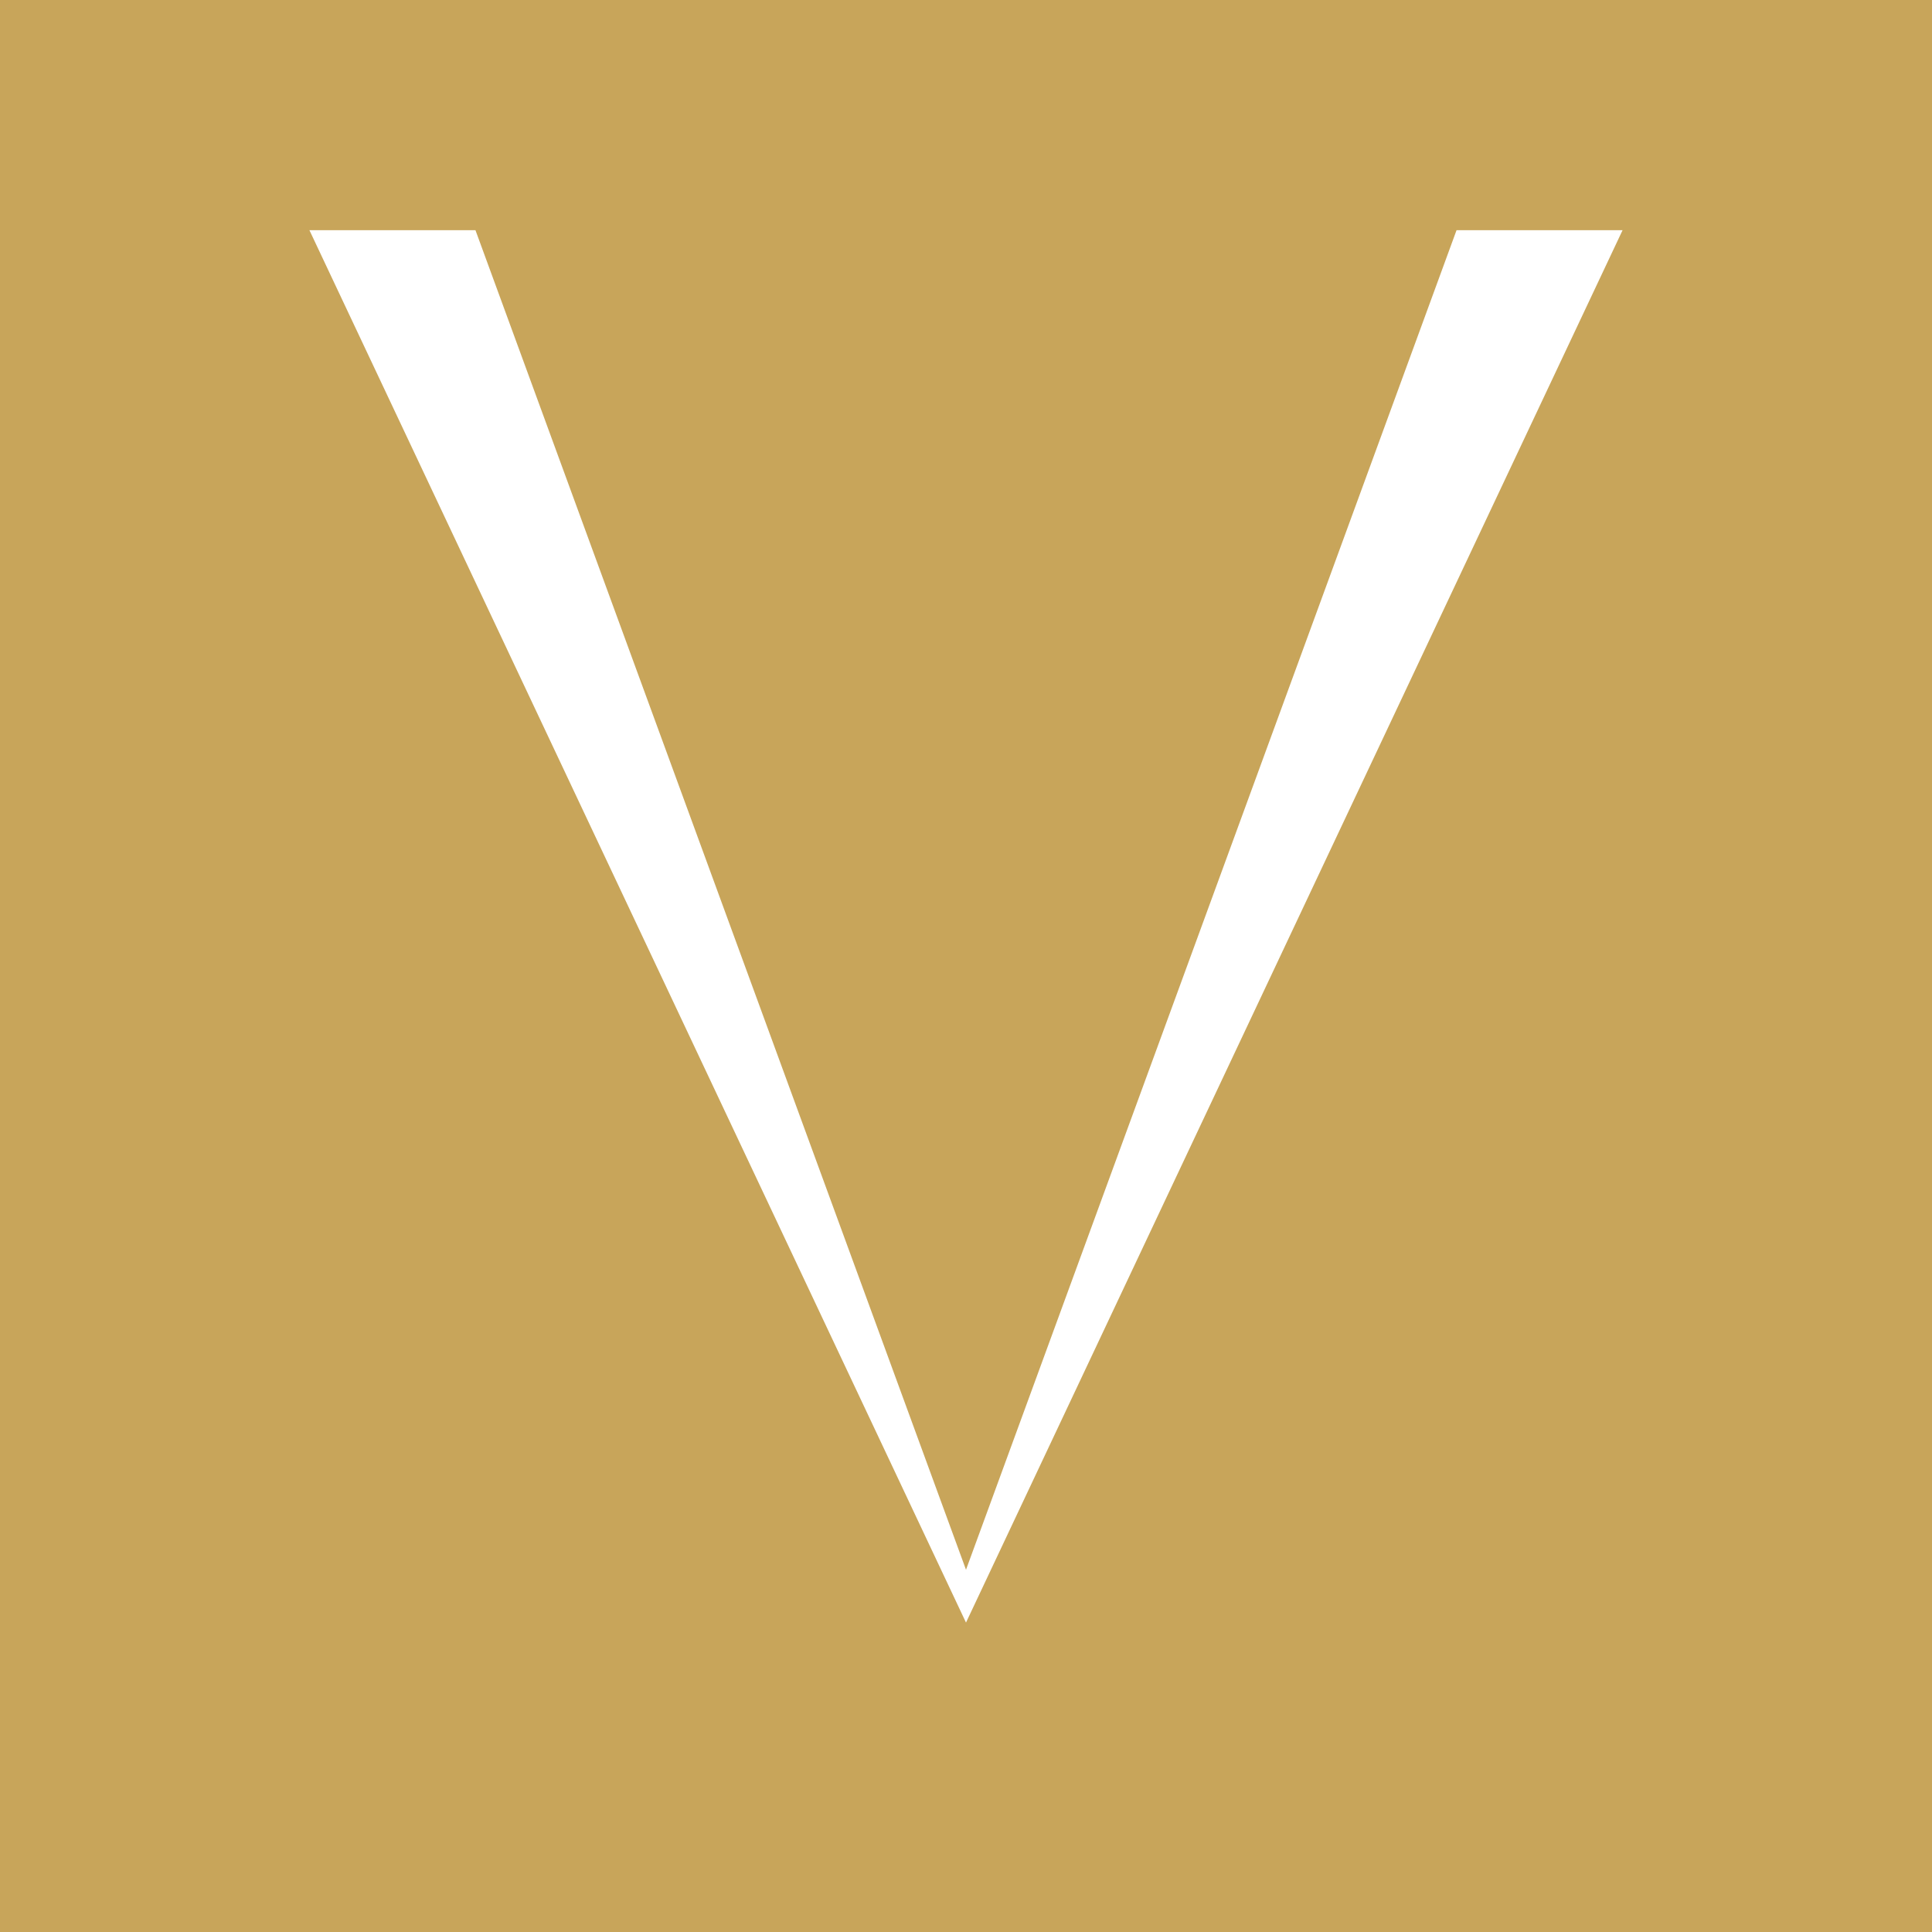
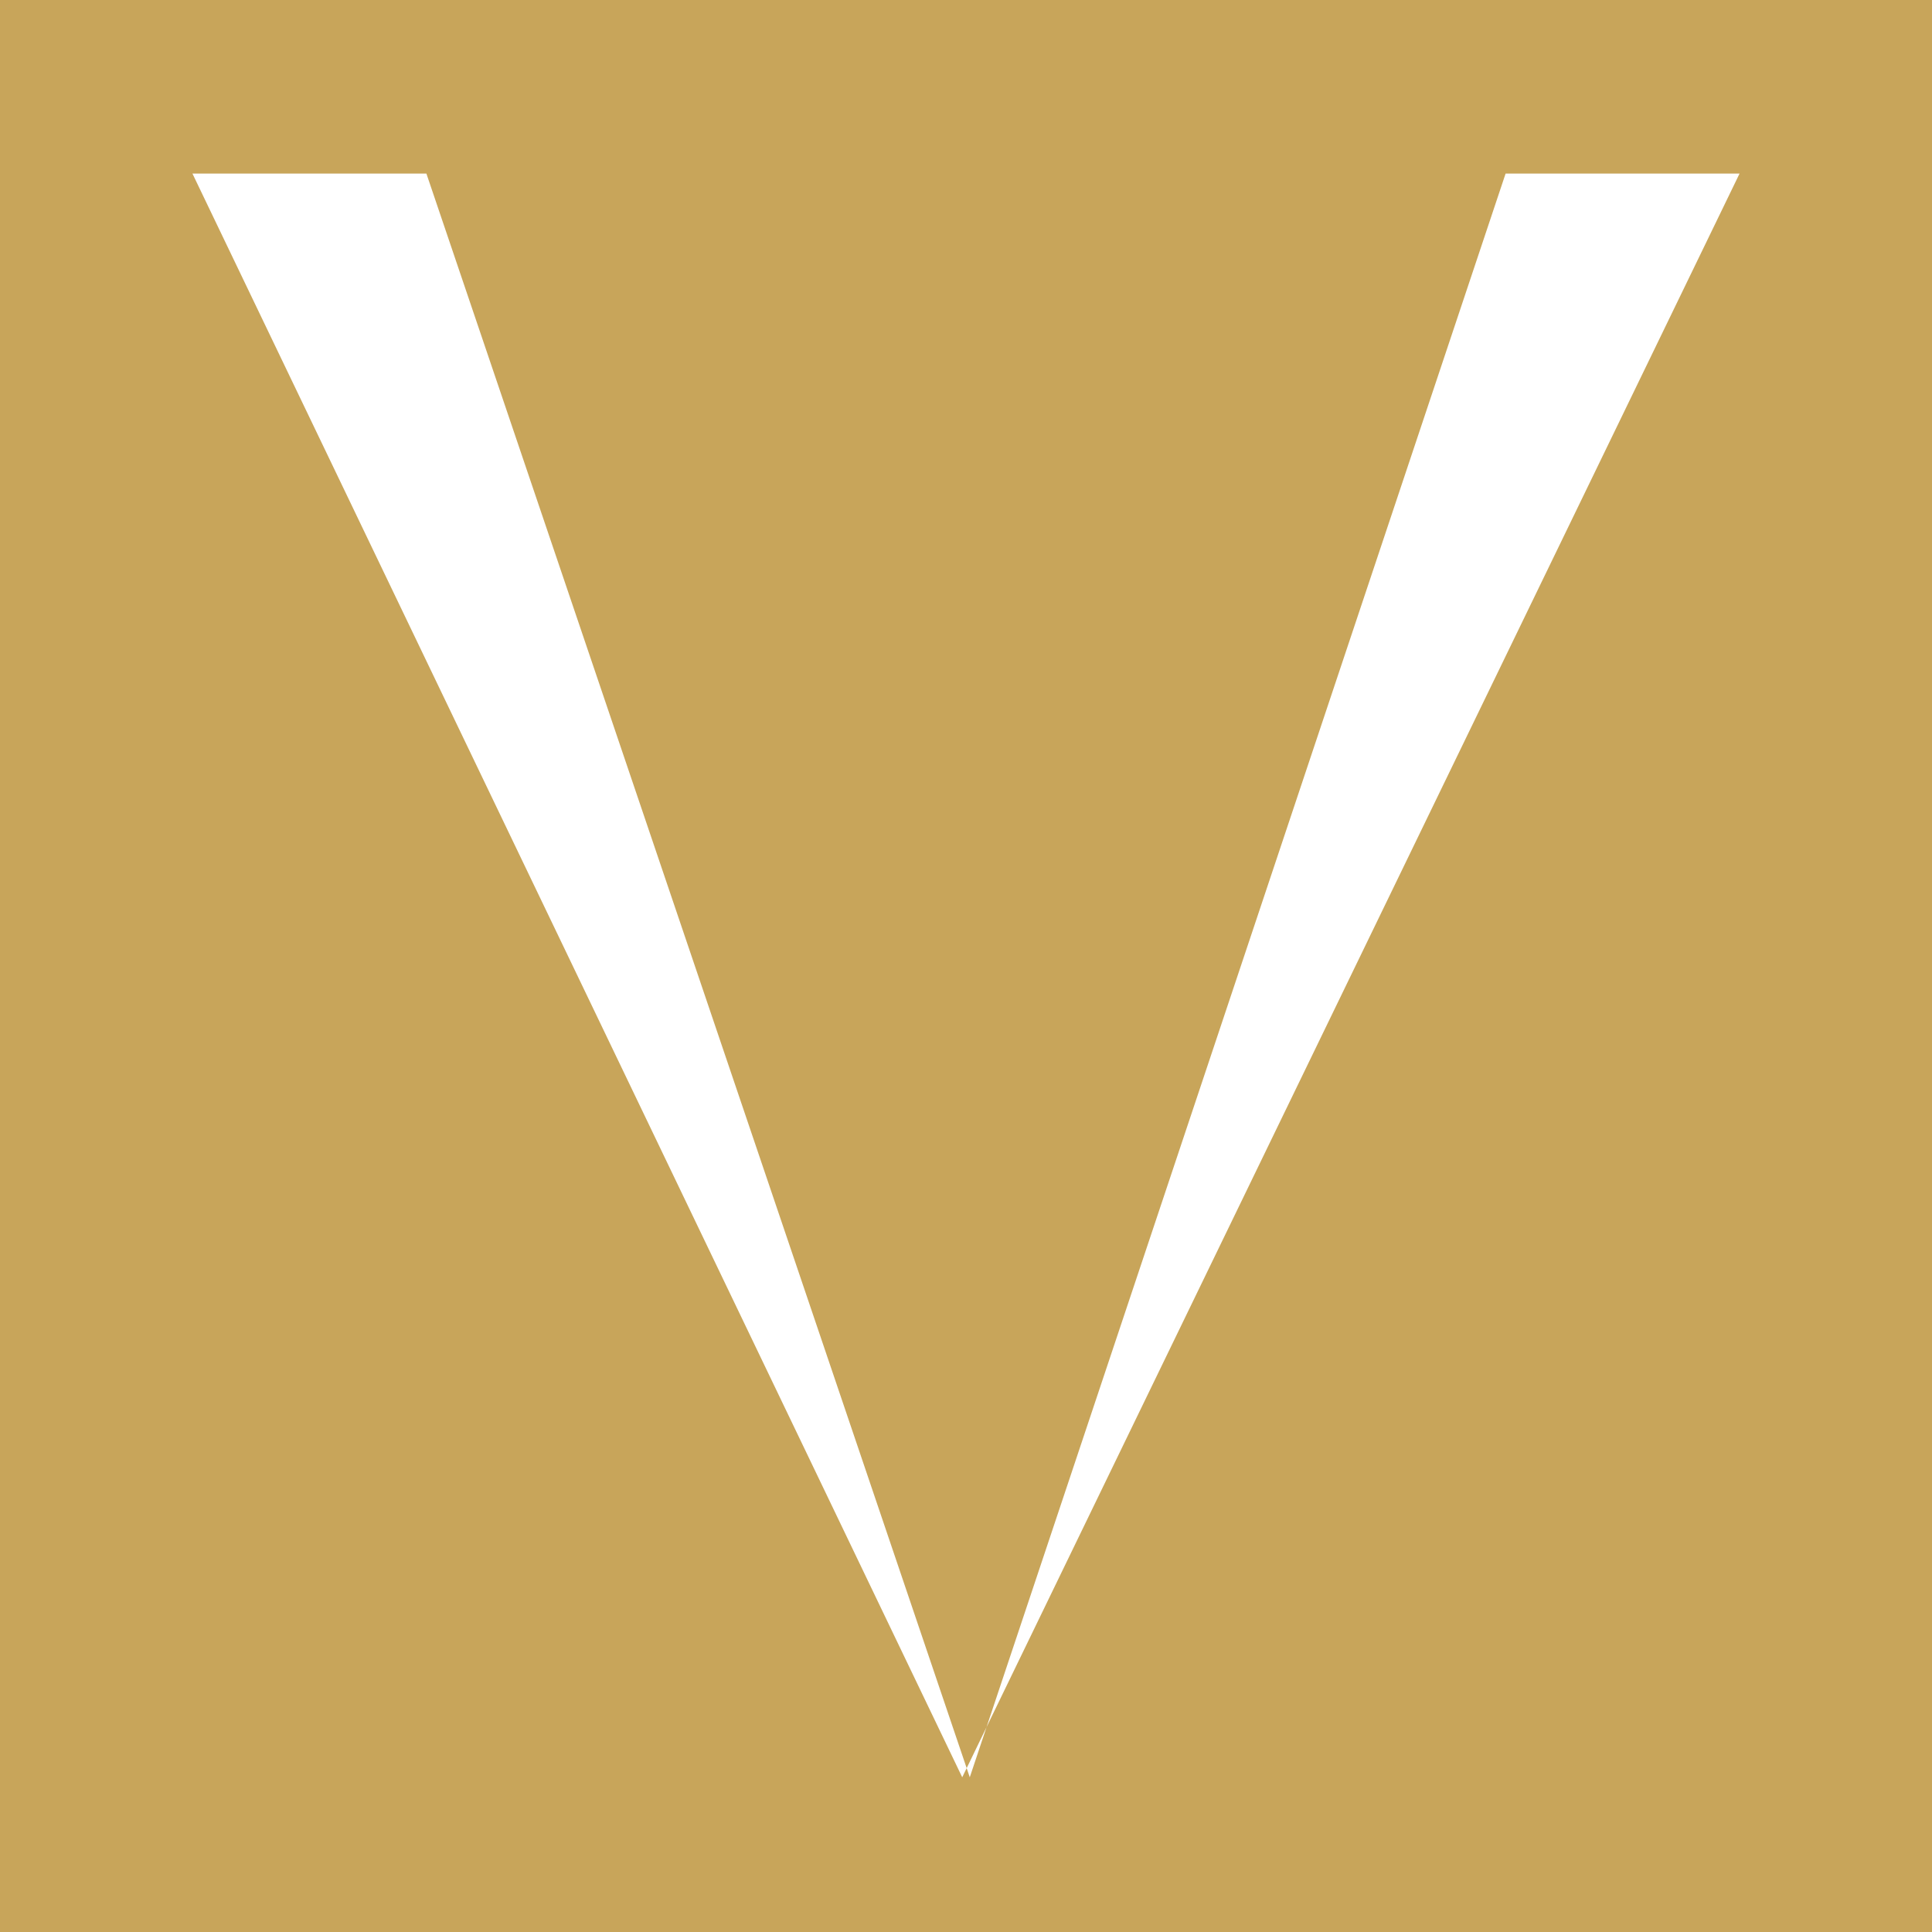
<svg xmlns="http://www.w3.org/2000/svg" viewBox="0 0 512 512" width="512" height="512">
  <rect width="512" height="512" fill="#C8A55A" />
-   <polygon points="82,61 126,61 256,416 386,61 430,61 256,430" fill="#FFFFFF" />
+   <polygon points="51,46 113,46 257,471 399,46 461,46 255,471" fill="#FFFFFF" />
</svg>
